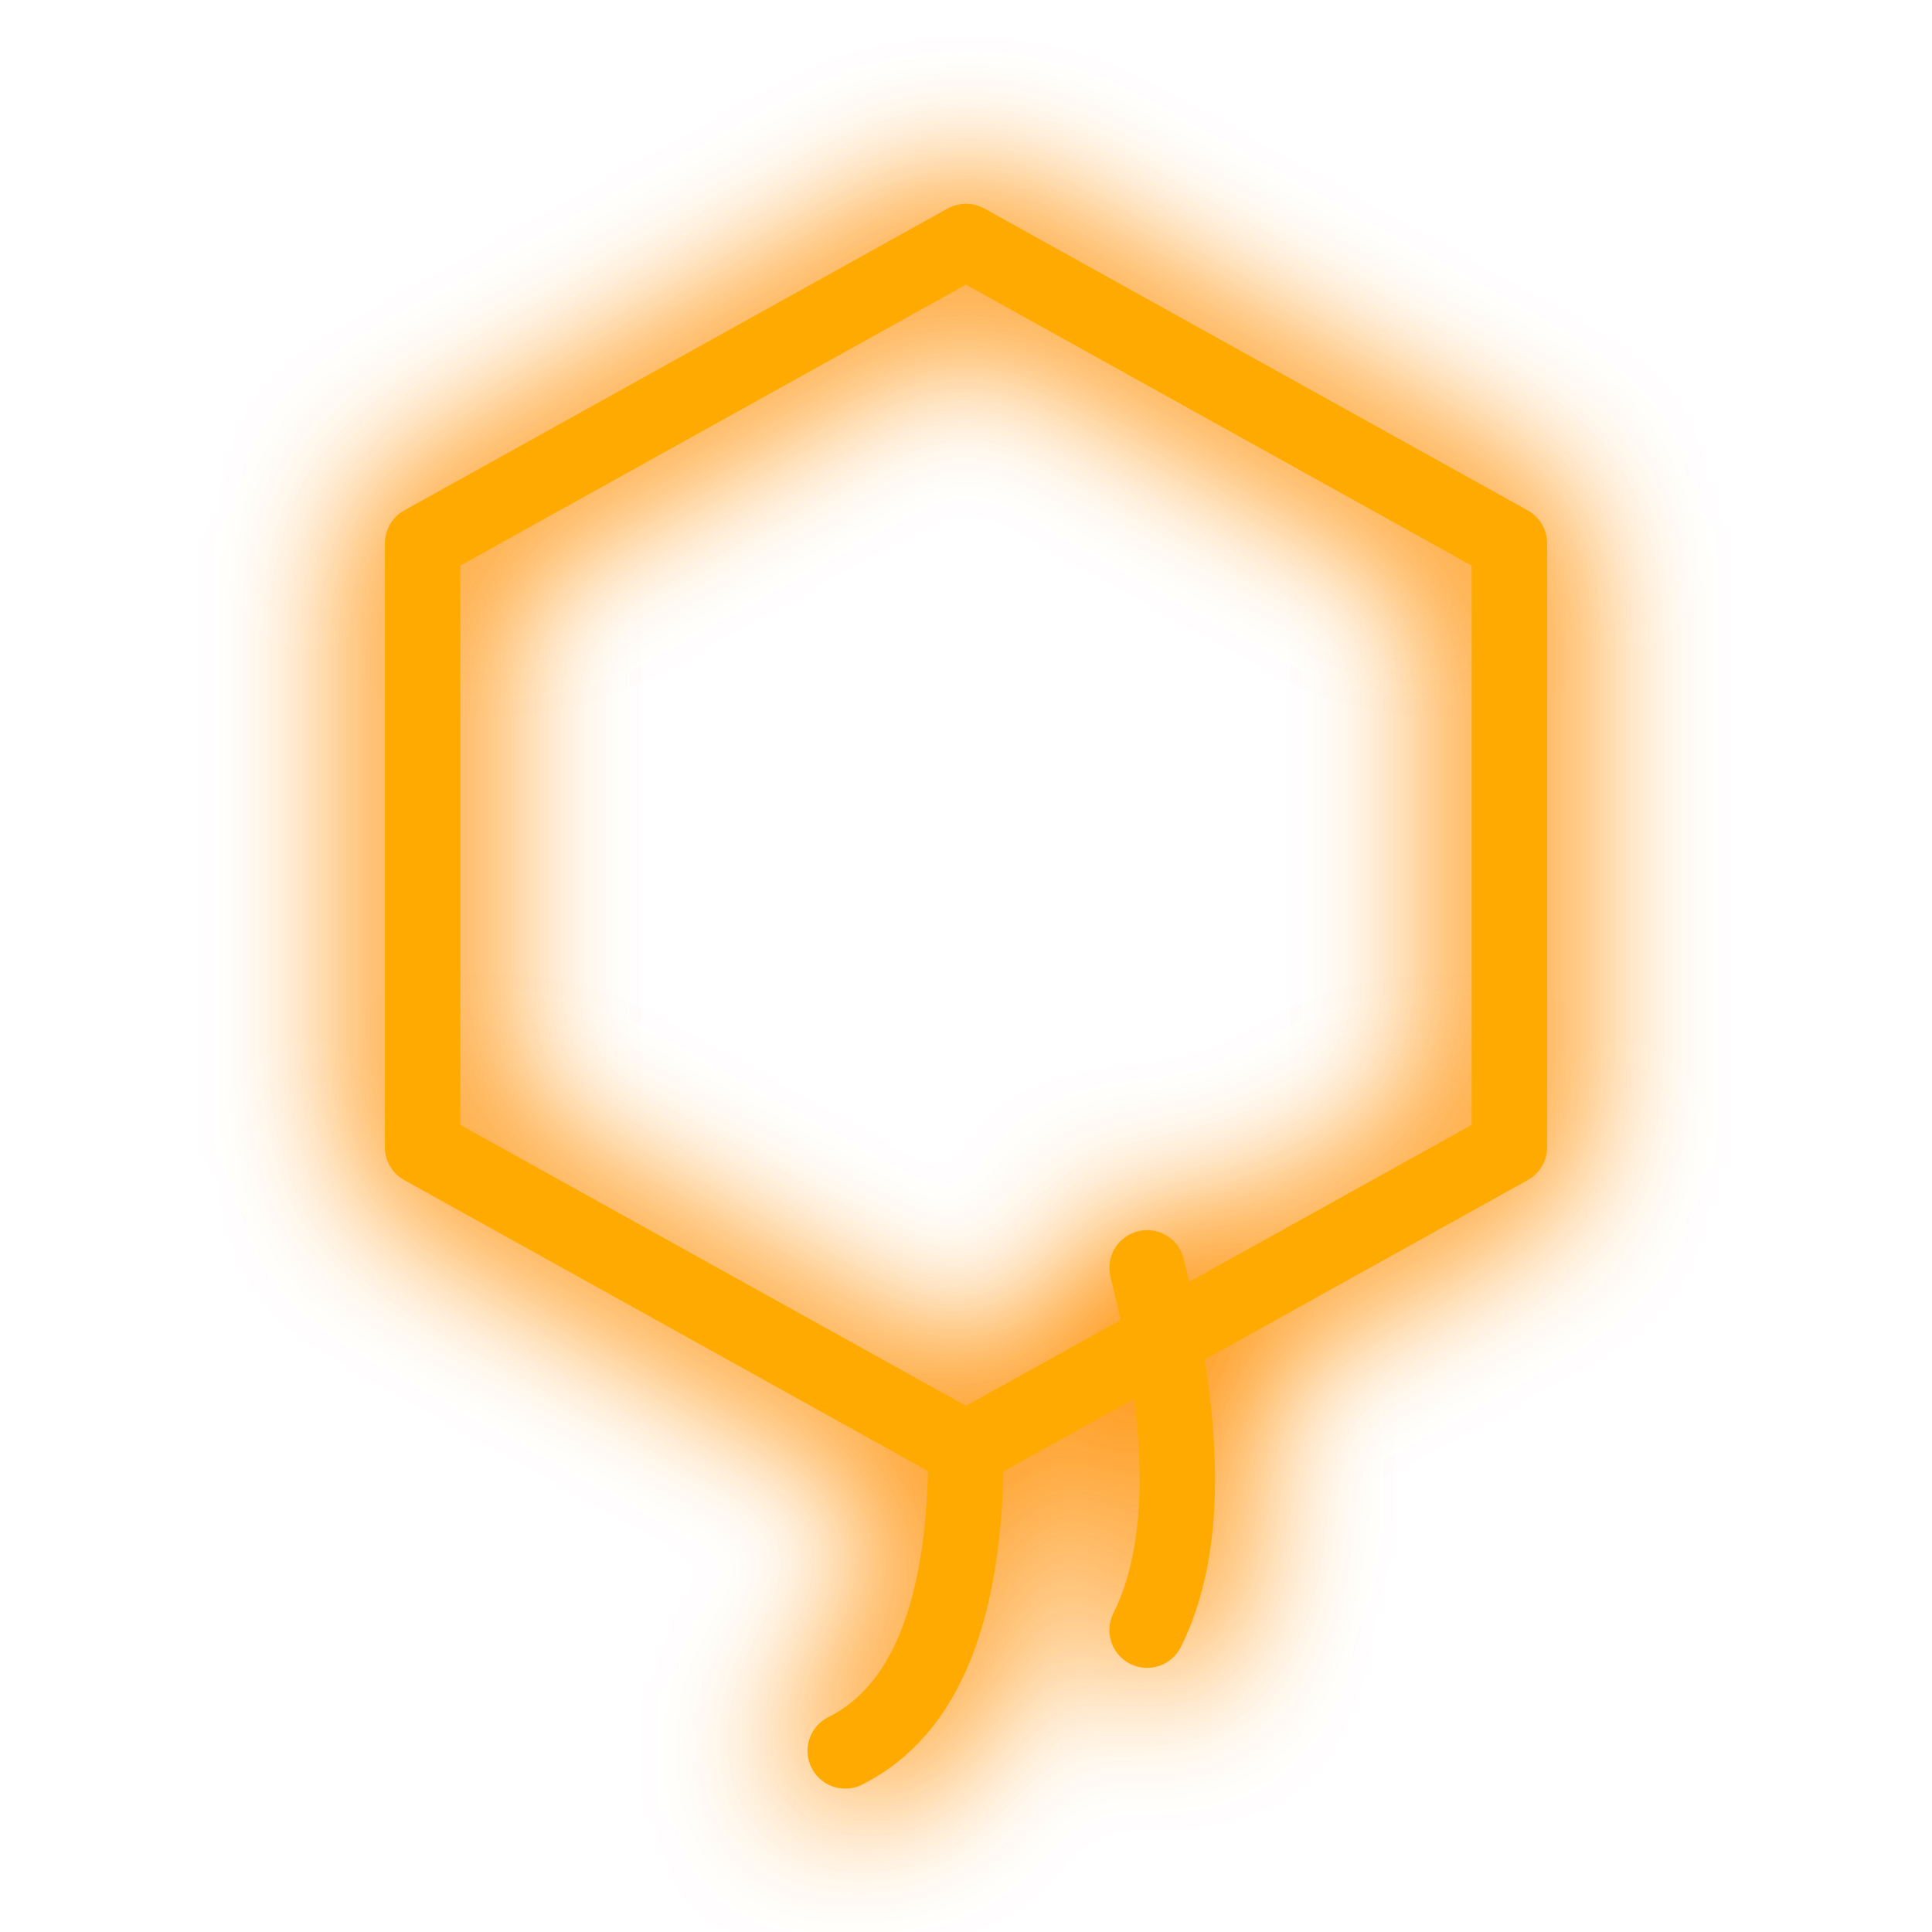
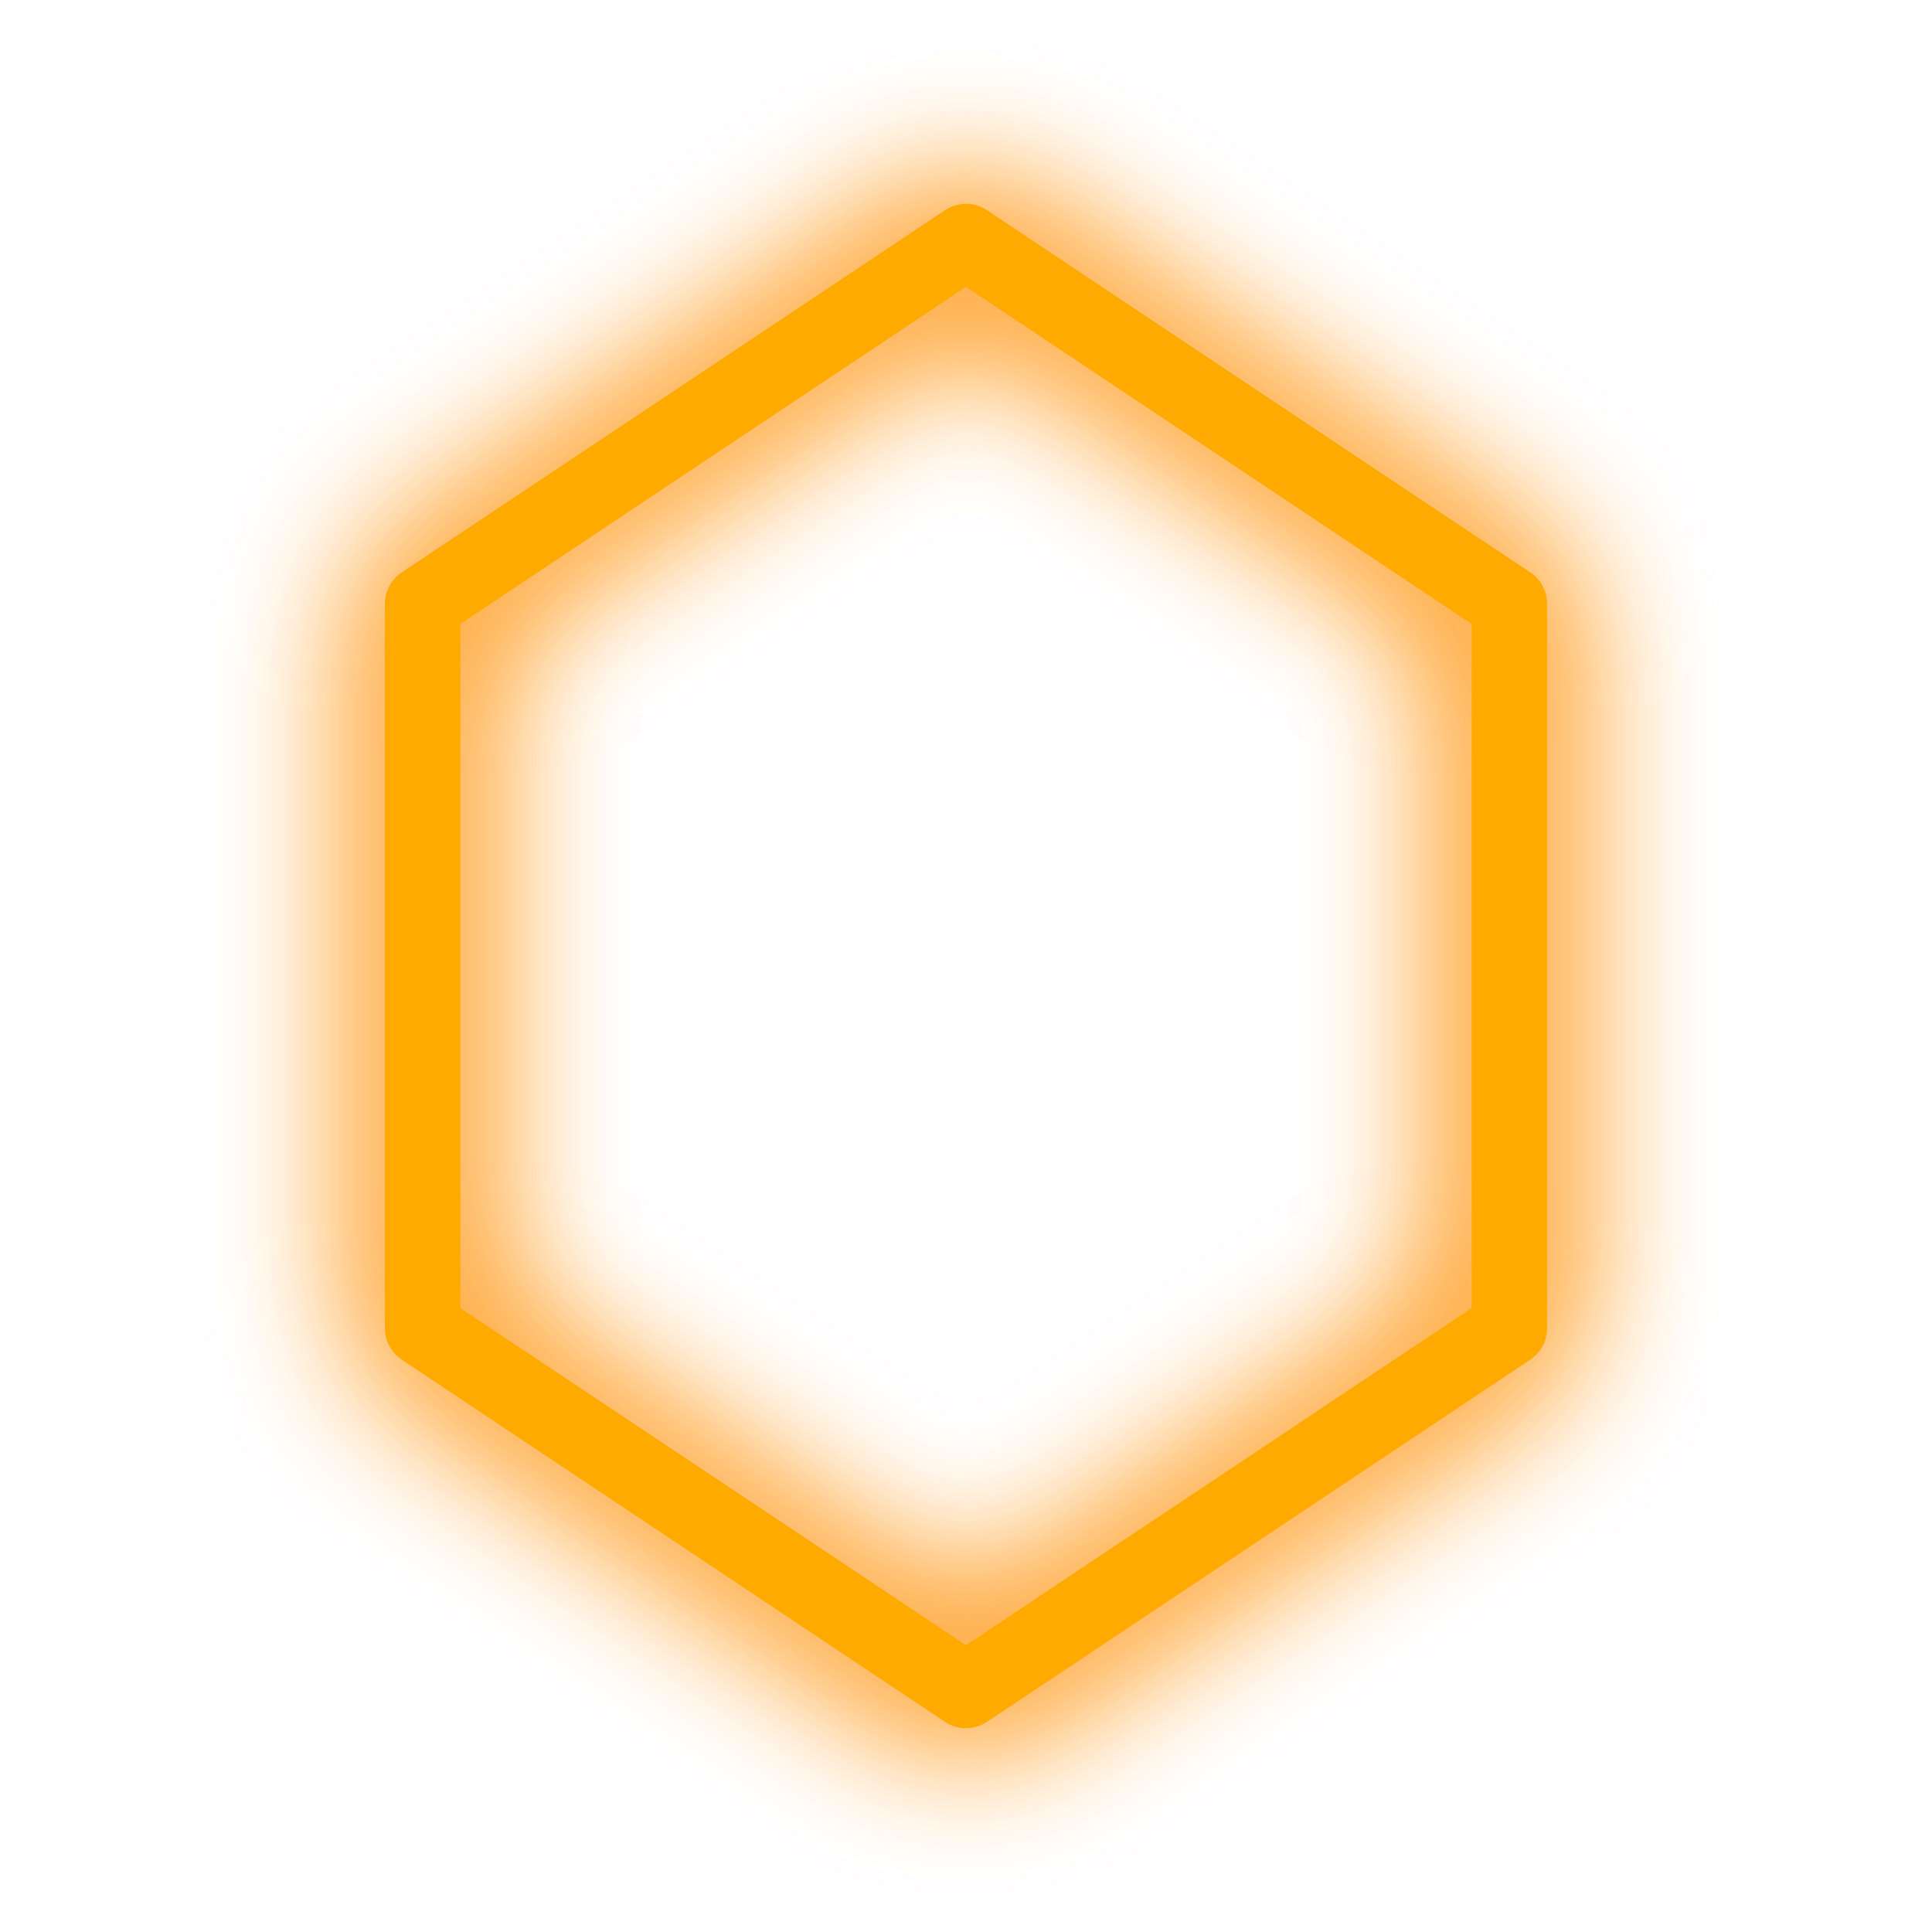
<svg xmlns="http://www.w3.org/2000/svg" viewBox="0 0 64 64" width="64" height="64">
  <defs>
    <filter id="neon-honey" x="-50%" y="-50%" width="200%" height="200%">
      <feGaussianBlur in="SourceGraphic" stdDeviation="2.5" result="blur" />
      <feColorMatrix in="blur" type="matrix" values="1 0 0 0 0  0 0.67 0 0 0  0 0 0 0 0  0 0 0 1 0" result="glow" />
      <feMerge>
        <feMergeNode in="glow" />
        <feMergeNode in="glow" />
        <feMergeNode in="SourceGraphic" />
      </feMerge>
    </filter>
  </defs>
  <g filter="url(#neon-honey)" fill="none" stroke="#FFAA00" stroke-width="2.5" stroke-linecap="round" stroke-linejoin="round">
-     <path d="M32 8 L50 18 L50 38 L32 48 L14 38 L14 18 Z" />
-     <path d="M32 48 Q32 56 28 58" />
-     <path d="M38 42 Q40 50 38 54" />
+     <path d="M32 8 L50 20 L50 44 L32 56 L14 44 L14 20 Z" />
  </g>
</svg>
